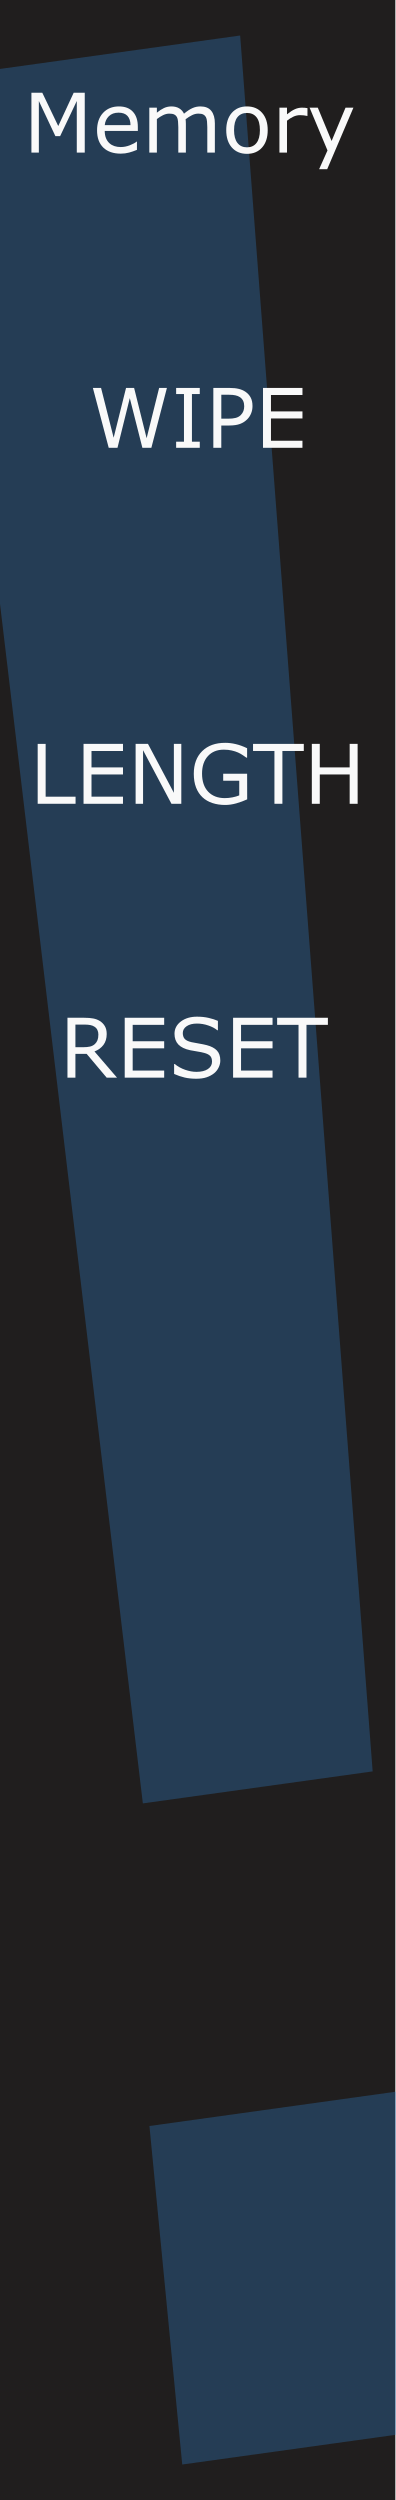
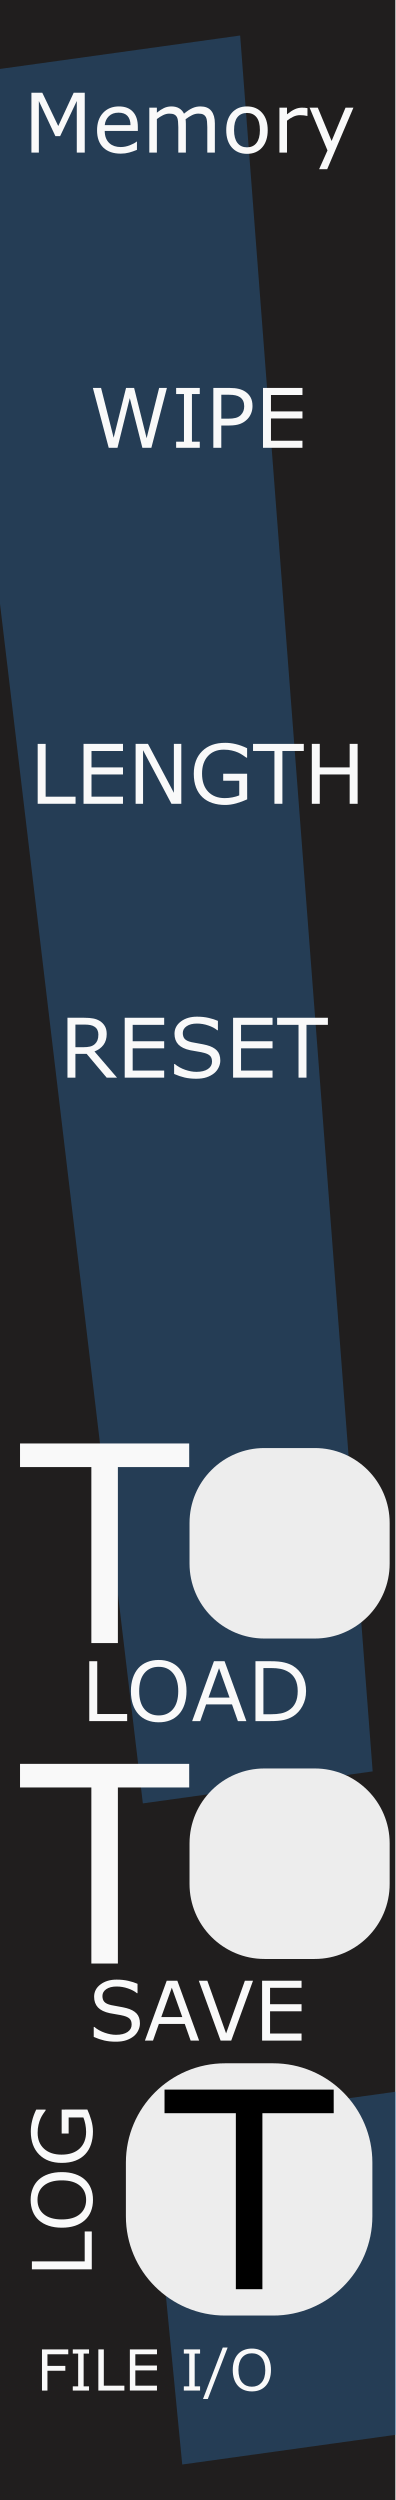
<svg xmlns="http://www.w3.org/2000/svg" width="20.32mm" height="128.5mm" viewBox="0 0 20.32 128.5" version="1.1" id="svg8">
  <defs id="defs2" />
  <g id="layer1" transform="translate(0,-168.5)" style="display:inline">
    <rect style="display:inline;opacity:1;fill:#201e1e;fill-opacity:1;fill-rule:evenodd;stroke:none;stroke-width:0.53;stroke-linecap:butt;stroke-linejoin:miter;stroke-miterlimit:4;stroke-dasharray:none;stroke-dashoffset:0;stroke-opacity:1;paint-order:normal" id="rect420" width="20.32" height="128.5" x="5.9211732e-17" y="168.5" />
    <g aria-label="!" transform="matrix(1.116713,-0.1554924,0.1283668,1.325278,-7.38373,165.3916)" id="text912" style="font-style:normal;font-weight:normal;font-size:127.426px;line-height:1.25;font-family:sans-serif;display:inline;fill:#338adf;fill-opacity:0.29;stroke:none;stroke-width:3.186;stroke-miterlimit:4;stroke-dasharray:none">
      <path d="M 17.008,5.718 15.39,72.853 H 4.813 L 3.071,5.718 Z M 16.386,98.363 H 3.693 V 85.234 H 16.386 Z" style="fill:#338adf;fill-opacity:0.29;stroke-width:3.186;stroke-miterlimit:4;stroke-dasharray:none" id="path1767" />
    </g>
  </g>
  <g id="g1684" transform="translate(0,-168.5)" style="display:inline;opacity:1">
    <g aria-label="LENGTH" id="text428" style="font-size:4.233px;line-height:1.25;word-spacing:0px;stroke-width:0.265;fill:#f9f9f9;fill-opacity:1" transform="translate(0,0.5291667)">
      <path d="M 3.884,209.285 H 1.937 v -3.078 h 0.409 v 2.714 h 1.538 z" id="path480" style="fill:#f9f9f9;fill-opacity:1" />
      <path d="M 6.321,209.285 H 4.294 v -3.078 h 2.028 v 0.364 H 4.703 v 0.843 h 1.619 v 0.364 H 4.703 v 1.143 h 1.619 z" id="path482" style="fill:#f9f9f9;fill-opacity:1" />
      <path d="M 9.319,209.285 H 8.812 l -1.459,-2.753 v 2.753 H 6.971 v -3.078 h 0.635 l 1.331,2.514 v -2.514 h 0.382 z" id="path484" style="fill:#f9f9f9;fill-opacity:1" />
      <path d="m 12.705,209.058 q -0.252,0.116 -0.552,0.203 -0.298,0.085 -0.577,0.085 -0.36,0 -0.659,-0.099 -0.3,-0.099 -0.511,-0.298 -0.213,-0.201 -0.329,-0.5 -0.116,-0.302 -0.116,-0.705 0,-0.738 0.43,-1.164 0.432,-0.428 1.184,-0.428 0.263,0 0.535,0.064 0.275,0.062 0.591,0.213 v 0.486 h -0.037 q -0.064,-0.05 -0.186,-0.13 -0.122,-0.081 -0.24,-0.134 -0.143,-0.064 -0.325,-0.105 -0.18,-0.043 -0.409,-0.043 -0.517,0 -0.819,0.333 -0.3,0.331 -0.3,0.897 0,0.597 0.314,0.93 0.314,0.331 0.856,0.331 0.198,0 0.395,-0.039 0.198,-0.039 0.347,-0.101 v -0.754 h -0.825 v -0.36 h 1.23 z" id="path486" style="fill:#f9f9f9;fill-opacity:1" />
      <path d="m 15.615,206.571 h -1.1 v 2.714 H 14.106 v -2.714 h -1.1 v -0.364 h 2.609 z" id="path488" style="fill:#f9f9f9;fill-opacity:1" />
      <path d="M 18.383,209.285 H 17.973 v -1.507 h -1.536 v 1.507 h -0.409 v -3.078 h 0.409 v 1.207 h 1.536 v -1.207 h 0.409 z" id="path490" style="fill:#f9f9f9;fill-opacity:1" />
    </g>
    <g aria-label="Memory" id="text1086" style="font-size:7.056px;line-height:1.25;word-spacing:0px;stroke-width:0.265;fill:#f9f9f9;fill-opacity:1" transform="matrix(0.6000627,0,0,0.6000627,0.6459232,70.23198)">
      <path d="M 6.183,176.834 H 5.501 v -4.42 l -1.426,3.008 H 3.668 l -1.416,-3.008 v 4.42 H 1.615 v -5.13 h 0.93 l 1.368,2.856 1.323,-2.856 h 0.947 z" id="path314" style="fill:#f9f9f9;fill-opacity:1" />
      <path d="M 10.731,174.977 H 7.895 q 0,0.355 0.107,0.62 0.107,0.262 0.293,0.431 0.179,0.165 0.424,0.248 0.248,0.083 0.544,0.083 0.393,0 0.789,-0.155 0.4,-0.158 0.568,-0.31 h 0.034 v 0.706 q -0.327,0.138 -0.668,0.231 -0.341,0.093 -0.717,0.093 -0.958,0 -1.495,-0.517 -0.537,-0.52 -0.537,-1.474 0,-0.944 0.513,-1.499 0.517,-0.555 1.357,-0.555 0.779,0 1.199,0.455 0.424,0.455 0.424,1.292 z m -0.63,-0.496 q -0.003,-0.51 -0.258,-0.789 -0.251,-0.279 -0.768,-0.279 -0.52,0 -0.83,0.307 -0.307,0.307 -0.348,0.761 z" id="path316" style="fill:#f9f9f9;fill-opacity:1" />
      <path d="m 17.328,176.834 h -0.648 v -2.191 q 0,-0.248 -0.024,-0.479 -0.021,-0.231 -0.093,-0.369 -0.079,-0.148 -0.227,-0.224 -0.148,-0.076 -0.427,-0.076 -0.272,0 -0.544,0.138 -0.272,0.134 -0.544,0.345 0.01,0.079 0.017,0.186 0.007,0.103 0.007,0.207 v 2.463 h -0.648 v -2.191 q 0,-0.255 -0.024,-0.482 -0.021,-0.231 -0.093,-0.369 -0.079,-0.148 -0.227,-0.22 -0.148,-0.076 -0.427,-0.076 -0.265,0 -0.534,0.131 -0.265,0.131 -0.531,0.334 v 2.873 h -0.648 v -3.848 h 0.648 v 0.427 q 0.303,-0.251 0.603,-0.393 0.303,-0.141 0.644,-0.141 0.393,0 0.665,0.165 0.276,0.165 0.41,0.458 0.393,-0.331 0.717,-0.475 0.324,-0.148 0.692,-0.148 0.634,0 0.934,0.386 0.303,0.382 0.303,1.071 z" id="path318" style="fill:#f9f9f9;fill-opacity:1" />
      <path d="m 21.855,174.912 q 0,0.941 -0.482,1.485 -0.482,0.544 -1.292,0.544 -0.816,0 -1.299,-0.544 -0.479,-0.544 -0.479,-1.485 0,-0.941 0.479,-1.485 0.482,-0.548 1.299,-0.548 0.81,0 1.292,0.548 0.482,0.544 0.482,1.485 z m -0.668,0 q 0,-0.748 -0.293,-1.109 -0.293,-0.365 -0.813,-0.365 -0.527,0 -0.82,0.365 -0.289,0.362 -0.289,1.109 0,0.723 0.293,1.099 0.293,0.372 0.816,0.372 0.517,0 0.81,-0.369 0.296,-0.372 0.296,-1.102 z" id="path320" style="fill:#f9f9f9;fill-opacity:1" />
      <path d="m 25.259,173.692 h -0.034 q -0.145,-0.034 -0.282,-0.048 -0.134,-0.017 -0.32,-0.017 -0.3,0 -0.579,0.134 -0.279,0.131 -0.537,0.341 v 2.732 h -0.648 v -3.848 h 0.648 v 0.568 q 0.386,-0.31 0.679,-0.438 0.296,-0.131 0.603,-0.131 0.169,0 0.245,0.01 0.076,0.007 0.227,0.031 z" id="path322" style="fill:#f9f9f9;fill-opacity:1" />
      <path d="m 29.197,172.986 -2.246,5.268 h -0.692 l 0.717,-1.605 -1.533,-3.662 h 0.703 l 1.182,2.853 1.192,-2.853 z" id="path324" style="fill:#f9f9f9;fill-opacity:1" />
    </g>
    <g aria-label="WIPE" id="text494" style="font-size:4.233px;line-height:1.25;word-spacing:0px;stroke-width:0.265;fill:#f9f9f9;fill-opacity:1" transform="translate(-4.280578,-3.175)">
      <path d="m 12.86,191.615 -0.8,3.078 H 11.599 l -0.647,-2.555 -0.633,2.555 H 9.869 l -0.814,-3.078 h 0.42 l 0.647,2.559 0.637,-2.559 h 0.415 l 0.643,2.584 0.643,-2.584 z" id="path496" style="fill:#f9f9f9;fill-opacity:1" />
      <path d="M 14.549,194.692 H 13.334 v -0.314 h 0.403 v -2.449 H 13.334 v -0.314 h 1.215 v 0.314 h -0.403 v 2.449 h 0.403 z" id="path498" style="fill:#f9f9f9;fill-opacity:1" />
      <path d="m 17.259,192.545 q 0,0.205 -0.072,0.38 -0.07,0.174 -0.198,0.302 -0.159,0.159 -0.376,0.24 -0.217,0.079 -0.548,0.079 H 15.655 v 1.147 h -0.409 v -3.078 h 0.835 q 0.277,0 0.469,0.048 0.192,0.045 0.341,0.145 0.176,0.118 0.271,0.294 0.097,0.176 0.097,0.444 z m -0.426,0.01 q 0,-0.159 -0.056,-0.277 -0.056,-0.118 -0.169,-0.192 -0.099,-0.064 -0.227,-0.091 -0.126,-0.029 -0.32,-0.029 h -0.405 v 1.23 h 0.345 q 0.248,0 0.403,-0.043 0.155,-0.045 0.252,-0.143 0.097,-0.099 0.136,-0.209 0.041,-0.11 0.041,-0.246 z" id="path500" style="fill:#f9f9f9;fill-opacity:1" />
      <path d="M 19.826,194.692 H 17.799 v -3.078 h 2.028 v 0.364 h -1.619 v 0.843 h 1.619 v 0.364 h -1.619 v 1.143 h 1.619 z" id="path502" style="fill:#f9f9f9;fill-opacity:1" />
    </g>
    <g aria-label="RESET" id="text401" style="font-size:4.233px;line-height:1.25;word-spacing:0px;display:inline;stroke-width:0.265;fill:#f9f9f9;fill-opacity:1" transform="translate(1.182577,173.8962)">
      <path d="M 4.831,49.995 H 4.3 L 3.27,48.771 H 2.694 v 1.224 h -0.409 v -3.078 h 0.862 q 0.279,0 0.465,0.037 0.186,0.035 0.335,0.128 0.167,0.105 0.26,0.267 0.095,0.159 0.095,0.405 0,0.333 -0.167,0.558 -0.167,0.223 -0.461,0.337 z M 3.874,47.783 q 0,-0.132 -0.048,-0.234 Q 3.781,47.446 3.673,47.376 3.584,47.316 3.463,47.293 3.341,47.268 3.175,47.268 H 2.694 v 1.162 h 0.413 q 0.194,0 0.339,-0.033 0.145,-0.035 0.246,-0.128 0.093,-0.087 0.136,-0.198 0.045,-0.114 0.045,-0.287 z" id="path407" style="fill:#f9f9f9;fill-opacity:1" />
      <path d="M 7.256,49.995 H 5.228 v -3.078 h 2.028 v 0.364 H 5.637 v 0.843 h 1.619 v 0.364 H 5.637 v 1.143 h 1.619 z" id="path409" style="fill:#f9f9f9;fill-opacity:1" />
      <path d="m 10.141,49.116 q 0,0.18 -0.085,0.356 -0.083,0.176 -0.234,0.298 -0.165,0.132 -0.387,0.207 -0.219,0.074 -0.529,0.074 -0.333,0 -0.599,-0.062 -0.265,-0.062 -0.54,-0.184 v -0.513 h 0.029 q 0.234,0.194 0.54,0.3 0.306,0.105 0.575,0.105 0.38,0 0.591,-0.143 0.213,-0.143 0.213,-0.38 0,-0.205 -0.101,-0.302 Q 9.515,48.775 9.31,48.722 9.155,48.68 8.973,48.653 8.793,48.626 8.591,48.585 8.182,48.498 7.983,48.29 7.787,48.079 7.787,47.742 q 0,-0.387 0.327,-0.633 0.327,-0.248 0.829,-0.248 0.325,0 0.595,0.062 0.271,0.062 0.48,0.153 v 0.484 H 9.988 q -0.176,-0.149 -0.463,-0.246 -0.285,-0.099 -0.585,-0.099 -0.329,0 -0.529,0.136 -0.198,0.136 -0.198,0.351 0,0.192 0.099,0.302 0.099,0.11 0.349,0.167 0.132,0.029 0.376,0.07 0.244,0.041 0.413,0.085 0.343,0.091 0.517,0.275 0.174,0.184 0.174,0.515 z" id="path411" style="fill:#f9f9f9;fill-opacity:1" />
      <path d="m 12.826,49.995 h -2.028 v -3.078 h 2.028 v 0.364 h -1.619 v 0.843 h 1.619 v 0.364 h -1.619 v 1.143 h 1.619 z" id="path413" style="fill:#f9f9f9;fill-opacity:1" />
      <path d="m 15.671,47.281 h -1.1 v 2.714 h -0.409 v -2.714 h -1.1 v -0.364 h 2.609 z" id="path415" style="fill:#f9f9f9;fill-opacity:1" />
    </g>
+     <g aria-label="FILE I/O" id="text329" style="font-size:2.91px;line-height:1.25;word-spacing:0px;display:inline;stroke-width:0.218;fill:#f9f9f9;fill-opacity:1" transform="translate(-2.117126,5.291711)">
+       <path d="M 5.626,284.218 H 4.556 v 0.597 h 0.919 v 0.25 H 4.556 v 1.019 H 4.275 v -2.116 h 1.351 z" id="path1299" style="fill:#f9f9f9;fill-opacity:1" />
+       <path d="M 6.693,286.083 H 5.858 v -0.216 h 0.277 v -1.684 H 5.858 v -0.216 h 0.835 v 0.216 H 6.416 v 1.684 h 0.277 z" id="path1301" style="fill:#f9f9f9;fill-opacity:1" />
+       <path d="M 8.51,286.083 H 7.172 v -2.116 h 0.281 v 1.865 h 1.057 z" id="path1303" style="fill:#f9f9f9;fill-opacity:1" />
+       <path d="M 10.186,286.083 H 8.792 v -2.116 h 1.394 v 0.25 H 9.073 v 0.58 h 1.112 v 0.25 H 9.073 v 0.786 h 1.112 z" id="path1305" style="fill:#f9f9f9;fill-opacity:1" />
+       <path d="m 12.401,286.083 h -0.835 v -0.216 h 0.277 v -1.684 h -0.277 v -0.216 h 0.835 v 0.216 h -0.277 v 1.684 h 0.277 z" id="path1307" style="fill:#f9f9f9;fill-opacity:1" />
+       <path d="m 13.817,283.873 -1.019,2.643 h -0.246 l 1.014,-2.643 z" id="path1309" style="fill:#f9f9f9;fill-opacity:1" />
+       <path d="m 15.778,284.211 q 0.129,0.142 0.197,0.348 0.07,0.206 0.07,0.467 0,0.261 -0.071,0.469 -0.07,0.206 -0.196,0.344 -0.131,0.143 -0.31,0.216 -0.178,0.072 -0.406,0.072 -0.223,0 -0.406,-0.074 -0.182,-0.074 -0.31,-0.215 -0.128,-0.141 -0.197,-0.345 -0.068,-0.205 -0.068,-0.467 0,-0.259 0.068,-0.463 0.068,-0.206 0.199,-0.352 0.125,-0.139 0.31,-0.213 0.186,-0.074 0.405,-0.074 0.227,0 0.408,0.075 0.182,0.074 0.308,0.212 z m -0.026,0.816 q 0,-0.412 -0.185,-0.635 -0.185,-0.224 -0.504,-0.224 -0.323,0 -0.507,0.224 -0.183,0.223 -0.183,0.635 0,0.416 0.188,0.638 0.188,0.22 0.503,0.22 0.315,0 0.502,-0.22 0.188,-0.222 0.188,-0.638 z" id="path1311" style="fill:#f9f9f9;fill-opacity:1" />
+     </g>
+     <g aria-label="T" id="text1225-8" style="font-size:14.111px;line-height:1.25;word-spacing:0px;display:inline;stroke-width:0.265;fill:#f9f9f9;fill-opacity:1" transform="translate(21.91318,-21.9458)">
+       <path d="m -12.188,265.853 h -3.666 v 9.047 h -1.364 v -9.047 h -3.666 v -1.213 h 8.695 z" id="path1227-8" style="fill:#f9f9f9;fill-opacity:1" />
+     </g>
+     <g aria-label="LOAD" id="text647" style="font-size:4.233px;line-height:1.25;word-spacing:0px;display:inline;stroke-width:0.265;fill:#f9f9f9;fill-opacity:1" transform="translate(21.76175,202.8957)">
+       <path d="m -15.226,54.069 h -1.947 v -3.078 h 0.409 v 2.714 h 1.538 z" id="path699" style="fill:#f9f9f9;fill-opacity:1" />
+       <path d="m -12.563,51.344 q 0.188,0.207 0.287,0.506 0.101,0.3 0.101,0.68 0,0.38 -0.103,0.682 -0.101,0.3 -0.285,0.5 -0.19,0.209 -0.451,0.314 -0.258,0.105 -0.591,0.105 -0.325,0 -0.591,-0.107 -0.265,-0.107 -0.451,-0.312 -0.186,-0.205 -0.287,-0.502 -0.099,-0.298 -0.099,-0.68 0,-0.376 0.099,-0.674 0.099,-0.3 0.289,-0.513 0.182,-0.203 0.451,-0.31 0.271,-0.107 0.589,-0.107 0.331,0 0.593,0.11 0.265,0.107 0.449,0.308 z m -0.037,1.186 q 0,-0.599 -0.269,-0.924 -0.269,-0.327 -0.734,-0.327 -0.469,0 -0.738,0.327 -0.267,0.325 -0.267,0.924 0,0.606 0.273,0.928 0.273,0.32 0.732,0.32 0.459,0 0.73,-0.32 0.273,-0.322 0.273,-0.928 z" id="path701" style="fill:#f9f9f9;fill-opacity:1" />
+       <path d="m -9.099,54.069 h -0.436 l -0.302,-0.858 h -1.331 l -0.302,0.858 h -0.415 l 1.12,-3.078 h 0.546 z m -0.864,-1.209 -0.54,-1.511 -0.542,1.511 z" id="path703" style="fill:#f9f9f9;fill-opacity:1" />
+       <path d="m -6.031,52.533 q 0,0.42 -0.184,0.761 -0.182,0.341 -0.486,0.529 -0.211,0.13 -0.471,0.188 -0.258,0.058 -0.682,0.058 h -0.777 v -3.078 h 0.769 q 0.451,0 0.715,0.066 0.267,0.064 0.451,0.178 0.314,0.196 0.49,0.523 0.176,0.327 0.176,0.775 z m -0.428,-0.006 q 0,-0.362 -0.126,-0.61 -0.126,-0.248 -0.376,-0.391 -0.182,-0.103 -0.387,-0.143 -0.205,-0.041 -0.49,-0.041 h -0.384 v 2.375 h 0.384 q 0.296,0 0.515,-0.043 0.221,-0.043 0.405,-0.161 0.229,-0.147 0.343,-0.387 0.116,-0.24 0.116,-0.599 z" id="path705" style="fill:#f9f9f9;fill-opacity:1" />
+     </g>
+     <rect style="display:inline;fill:#ededed;fill-opacity:1;stroke-width:0.239" id="rect652" width="12.669" height="12.967" x="6.471" y="274.553" ry="5.104" />
+     <g aria-label="T" id="text1225-8-2" style="font-size:14.111px;line-height:1.25;word-spacing:0px;display:inline;fill:#000000;fill-opacity:1;stroke-width:0.265" transform="translate(29.34085,11.26606)">
+       <path d="m -12.188,265.853 h -3.666 v 9.047 h -1.364 v -9.047 h -3.666 v -1.213 h 8.695 z" id="path1227-8-9" style="fill:#000000;fill-opacity:1" />
+     </g>
+     <rect style="display:inline;fill:#ededed;fill-opacity:1;stroke-width:0.187" id="rect652-5" width="10.287" height="9.792" x="9.742" y="242.929" ry="3.854" />
+     <rect style="display:inline;fill:#ededed;fill-opacity:1;stroke-width:0.187" id="rect652-5-0" width="10.287" height="9.792" x="9.742" y="259.399" ry="3.854" />
+     <g aria-label="SAVE" id="text2727" style="font-size:4.233px;line-height:1.25;word-spacing:0px;display:inline;stroke-width:0.265;fill:#f9f9f9;fill-opacity:1" transform="translate(23.7189,172.7334)">
+       <path d="m -16.527,99.775 q 0,0.18 -0.085,0.356 -0.083,0.176 -0.234,0.298 -0.165,0.132 -0.387,0.207 -0.219,0.074 -0.529,0.074 -0.333,0 -0.599,-0.062 -0.265,-0.062 -0.54,-0.184 v -0.513 h 0.029 q 0.234,0.194 0.54,0.3 0.306,0.105 0.575,0.105 0.38,0 0.591,-0.143 0.213,-0.143 0.213,-0.38 0,-0.205 -0.101,-0.302 -0.099,-0.097 -0.304,-0.151 -0.155,-0.041 -0.337,-0.068 -0.18,-0.027 -0.382,-0.068 -0.409,-0.087 -0.608,-0.296 -0.196,-0.211 -0.196,-0.548 0,-0.387 0.327,-0.633 0.327,-0.248 0.829,-0.248 0.325,0 0.595,0.062 0.271,0.062 0.48,0.153 v 0.484 h -0.029 q -0.176,-0.149 -0.463,-0.246 -0.285,-0.099 -0.585,-0.099 -0.329,0 -0.529,0.136 -0.198,0.136 -0.198,0.351 0,0.192 0.099,0.302 0.099,0.11 0.349,0.167 0.132,0.029 0.376,0.07 0.244,0.041 0.413,0.085 0.343,0.091 0.517,0.275 0.174,0.184 0.174,0.515 z" id="path2733" style="fill:#f9f9f9;fill-opacity:1" />
+       <path d="m -13.484,100.654 h -0.436 l -0.302,-0.858 h -1.331 l -0.302,0.858 h -0.415 l 1.12,-3.078 h 0.546 z m -0.864,-1.209 -0.54,-1.511 -0.542,1.511 z" id="path2735" style="fill:#f9f9f9;fill-opacity:1" />
+       <path d="m -10.714,97.576 -1.12,3.078 h -0.546 l -1.12,-3.078 h 0.438 l 0.965,2.708 0.965,-2.708 z" id="path2737" style="fill:#f9f9f9;fill-opacity:1" />
+       <path d="m -8.219,100.654 h -2.028 v -3.078 h 2.028 v 0.364 h -1.619 v 0.843 h 1.619 v 0.364 h -1.619 v 1.143 h 1.619 z" id="path2739" style="fill:#f9f9f9;fill-opacity:1" />
+     </g>
+     <g aria-label="T" id="text1225-8-8" style="font-size:14.111px;line-height:1.25;word-spacing:0px;display:inline;stroke-width:0.265;fill:#f9f9f9;fill-opacity:1" transform="translate(21.91318,-5.475765)">
+       <path d="m -12.188,265.853 h -3.666 v 9.047 h -1.364 v -9.047 h -3.666 v -1.213 h 8.695 z" id="path1227-8-6" style="fill:#f9f9f9;fill-opacity:1" />
+     </g>
+     <g aria-label="LOG" transform="rotate(-90,84.24978,84.25024)" id="text2563" style="font-size:4.233px;line-height:1.25;word-spacing:0px;display:inline;stroke-width:0.265;fill:#f9f9f9;fill-opacity:1">
+       <path d="m -114.697,4.718 h -1.947 V 1.64 h 0.409 v 2.714 h 1.538 z" id="path364" style="fill:#f9f9f9;fill-opacity:1" />
+       <path d="m -112.034,1.993 q 0.188,0.207 0.287,0.506 0.101,0.3 0.101,0.68 0,0.38 -0.103,0.682 -0.101,0.3 -0.285,0.5 -0.19,0.209 -0.451,0.314 -0.258,0.105 -0.591,0.105 -0.325,0 -0.591,-0.107 -0.265,-0.107 -0.451,-0.312 -0.186,-0.205 -0.287,-0.502 -0.099,-0.298 -0.099,-0.68 0,-0.376 0.099,-0.674 0.099,-0.3 0.289,-0.513 0.182,-0.203 0.451,-0.31 0.271,-0.107 0.589,-0.107 0.331,0 0.593,0.11 0.265,0.107 0.449,0.308 z m -0.037,1.186 q 0,-0.599 -0.269,-0.924 -0.269,-0.327 -0.734,-0.327 -0.469,0 -0.738,0.327 -0.267,0.325 -0.267,0.924 0,0.606 0.273,0.928 0.273,0.32 0.732,0.32 0.459,0 0.73,-0.32 0.273,-0.322 0.273,-0.928 z" id="path366" style="fill:#f9f9f9;fill-opacity:1" />
+       <path d="m -108.429,4.49 q -0.252,0.116 -0.552,0.203 -0.298,0.085 -0.577,0.085 -0.36,0 -0.659,-0.099 -0.3,-0.099 -0.511,-0.298 -0.213,-0.201 -0.329,-0.5 -0.116,-0.302 -0.116,-0.705 0,-0.738 0.43,-1.164 0.432,-0.428 1.184,-0.428 0.263,0 0.535,0.064 0.275,0.062 0.591,0.213 v 0.486 h -0.037 q -0.064,-0.05 -0.186,-0.13 -0.122,-0.081 -0.24,-0.134 -0.143,-0.064 -0.325,-0.105 -0.18,-0.043 -0.409,-0.043 -0.517,0 -0.819,0.333 -0.3,0.331 -0.3,0.897 0,0.597 0.314,0.93 0.314,0.331 0.856,0.331 0.198,0 0.395,-0.039 0.198,-0.039 0.347,-0.101 V 3.529 h -0.825 V 3.17 h 1.23 z" id="path368" style="fill:#f9f9f9;fill-opacity:1" />
+     </g>
  </g>
  <g id="layer2" style="display:none">
    <circle r="4" cy="14.817" cx="5.378" id="circle4956-3-5-3" style="display:inline;opacity:1;vector-effect:none;fill:#00ff00;fill-opacity:1;fill-rule:evenodd;stroke:none;stroke-width:1;stroke-linecap:butt;stroke-linejoin:miter;stroke-miterlimit:4;stroke-dasharray:none;stroke-dashoffset:0;stroke-opacity:1;paint-order:normal" />
    <circle style="display:inline;opacity:1;vector-effect:none;fill:#ff0000;fill-opacity:1;fill-rule:evenodd;stroke:none;stroke-width:1;stroke-linecap:butt;stroke-linejoin:miter;stroke-miterlimit:4;stroke-dasharray:none;stroke-dashoffset:0;stroke-opacity:1;paint-order:normal" id="path4954-3-0-2-9-7-7-1" cx="14.886" cy="14.817" r="4" />
    <circle style="display:inline;vector-effect:none;fill:#ff0000;fill-opacity:1;fill-rule:evenodd;stroke:none;stroke-width:1;stroke-linecap:butt;stroke-linejoin:miter;stroke-miterlimit:4;stroke-dasharray:none;stroke-dashoffset:0;stroke-opacity:1;paint-order:normal" id="path4954-3-0-2-9-7-7-1-1" cx="10.16" cy="46.959" r="4" />
    <circle style="display:inline;opacity:1;vector-effect:none;fill:#ff0000;fill-opacity:1;fill-rule:evenodd;stroke:none;stroke-width:1;stroke-linecap:butt;stroke-linejoin:miter;stroke-miterlimit:4;stroke-dasharray:none;stroke-dashoffset:0;stroke-opacity:1;paint-order:normal" id="path4954" cx="10.16" cy="32.837" r="4" />
+     <circle r="4" cy="247.825" cx="5.378" id="circle4956-3-5-3-9" style="display:inline;opacity:1;fill:#00ff00;fill-opacity:1;fill-rule:evenodd;stroke:none;stroke-width:1;stroke-linecap:butt;stroke-linejoin:miter;stroke-miterlimit:4;stroke-dasharray:none;stroke-dashoffset:0;stroke-opacity:1;paint-order:normal" transform="translate(0,-168.5)" />
+     <circle style="display:inline;opacity:1;vector-effect:none;fill:#ff00ff;fill-opacity:1;fill-rule:evenodd;stroke:none;stroke-width:1;stroke-linecap:butt;stroke-linejoin:miter;stroke-miterlimit:4;stroke-dasharray:none;stroke-dashoffset:0;stroke-opacity:1;paint-order:normal" id="path4954-3-0-2-9-7-7-1-1-1" cx="17.039" cy="290.486" r="4" transform="translate(0,-168.5)" />
+     <circle style="display:inline;opacity:1;vector-effect:none;fill:#0000ff;fill-opacity:1;fill-rule:evenodd;stroke:none;stroke-width:1;stroke-linecap:butt;stroke-linejoin:miter;stroke-miterlimit:4;stroke-dasharray:none;stroke-dashoffset:0;stroke-opacity:1;paint-order:normal" id="circle4958" cx="12.805" cy="281.037" r="4" transform="translate(0,-168.5)" />
+     <circle style="display:inline;opacity:1;vector-effect:none;fill:#0000ff;fill-opacity:1;fill-rule:evenodd;stroke:none;stroke-width:1;stroke-linecap:butt;stroke-linejoin:miter;stroke-miterlimit:4;stroke-dasharray:none;stroke-dashoffset:0;stroke-opacity:1;paint-order:normal" id="circle4958-6" cx="14.886" cy="247.825" r="4" transform="translate(0,-168.5)" />
+     <circle r="4" cy="264.295" cx="5.378" id="circle4956-3-5-3-9-5" style="display:inline;opacity:1;vector-effect:none;fill:#00ff00;fill-opacity:1;fill-rule:evenodd;stroke:none;stroke-width:1;stroke-linecap:butt;stroke-linejoin:miter;stroke-miterlimit:4;stroke-dasharray:none;stroke-dashoffset:0;stroke-opacity:1;paint-order:normal" transform="translate(0,-168.5)" />
+     <circle style="display:inline;opacity:1;vector-effect:none;fill:#0000ff;fill-opacity:1;fill-rule:evenodd;stroke:none;stroke-width:1;stroke-linecap:butt;stroke-linejoin:miter;stroke-miterlimit:4;stroke-dasharray:none;stroke-dashoffset:0;stroke-opacity:1;paint-order:normal" id="circle4958-6-9" cx="14.886" cy="264.295" r="4" transform="translate(0,-168.5)" />
  </g>
</svg>
